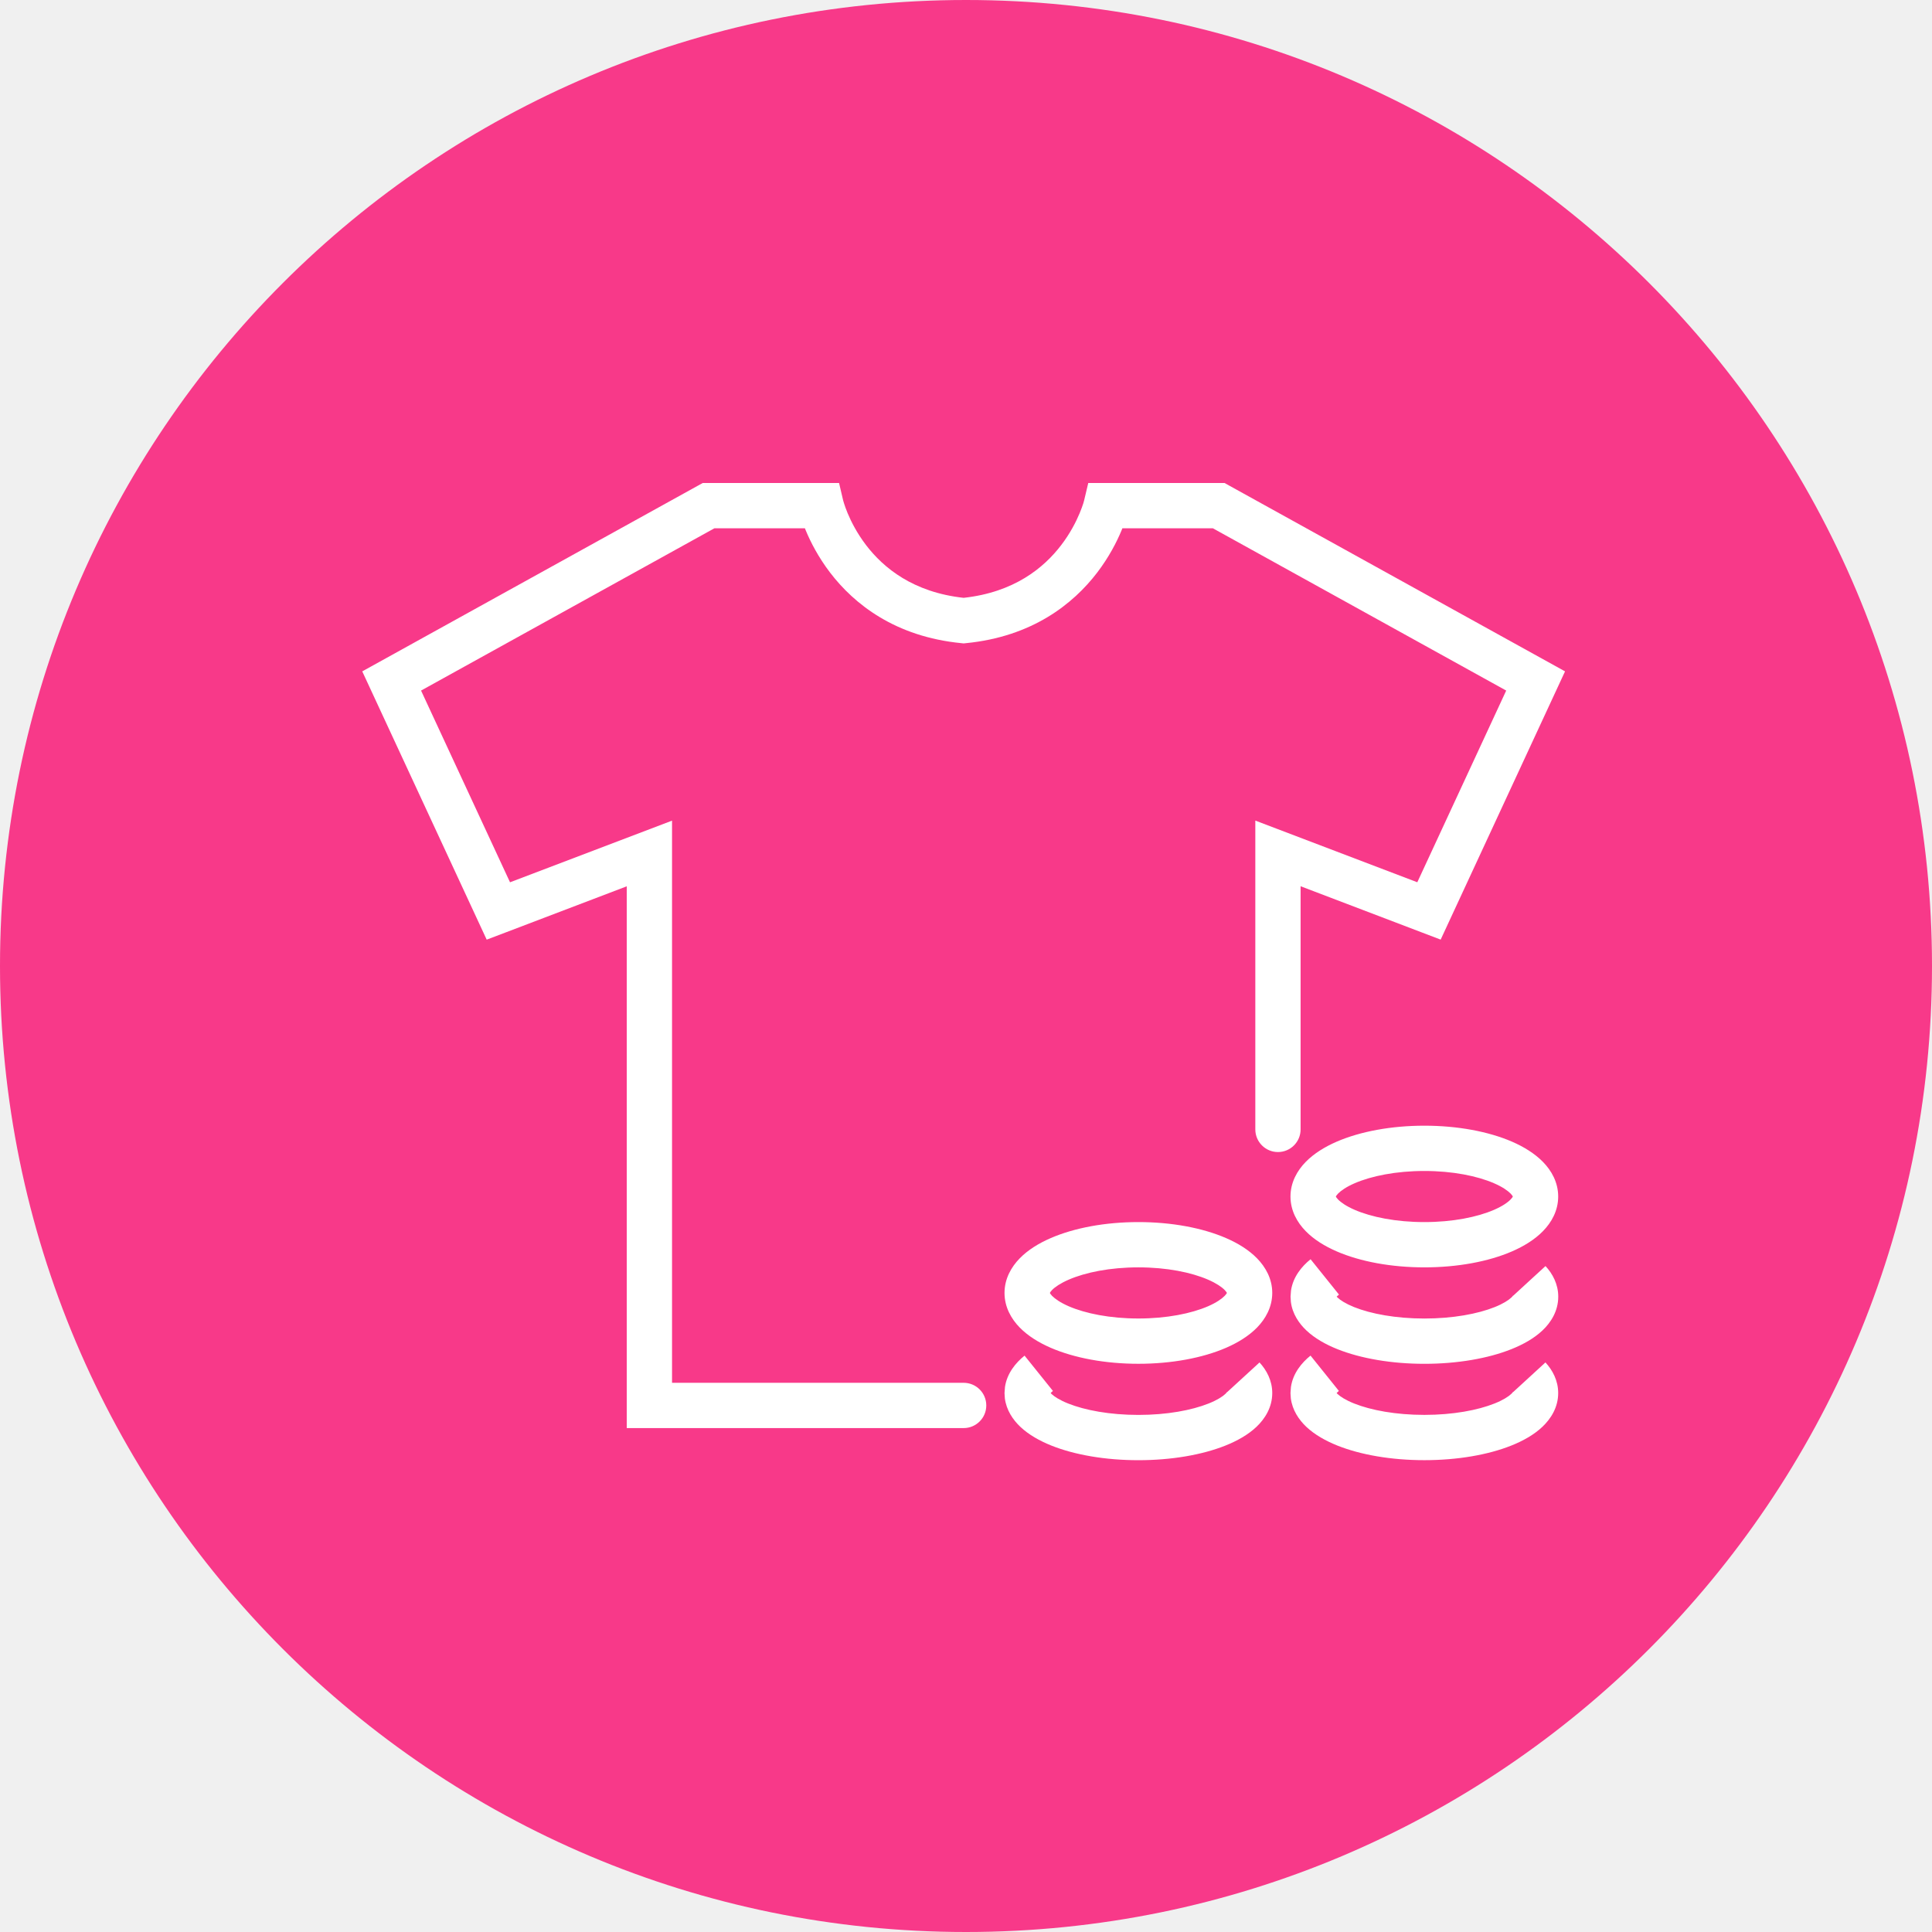
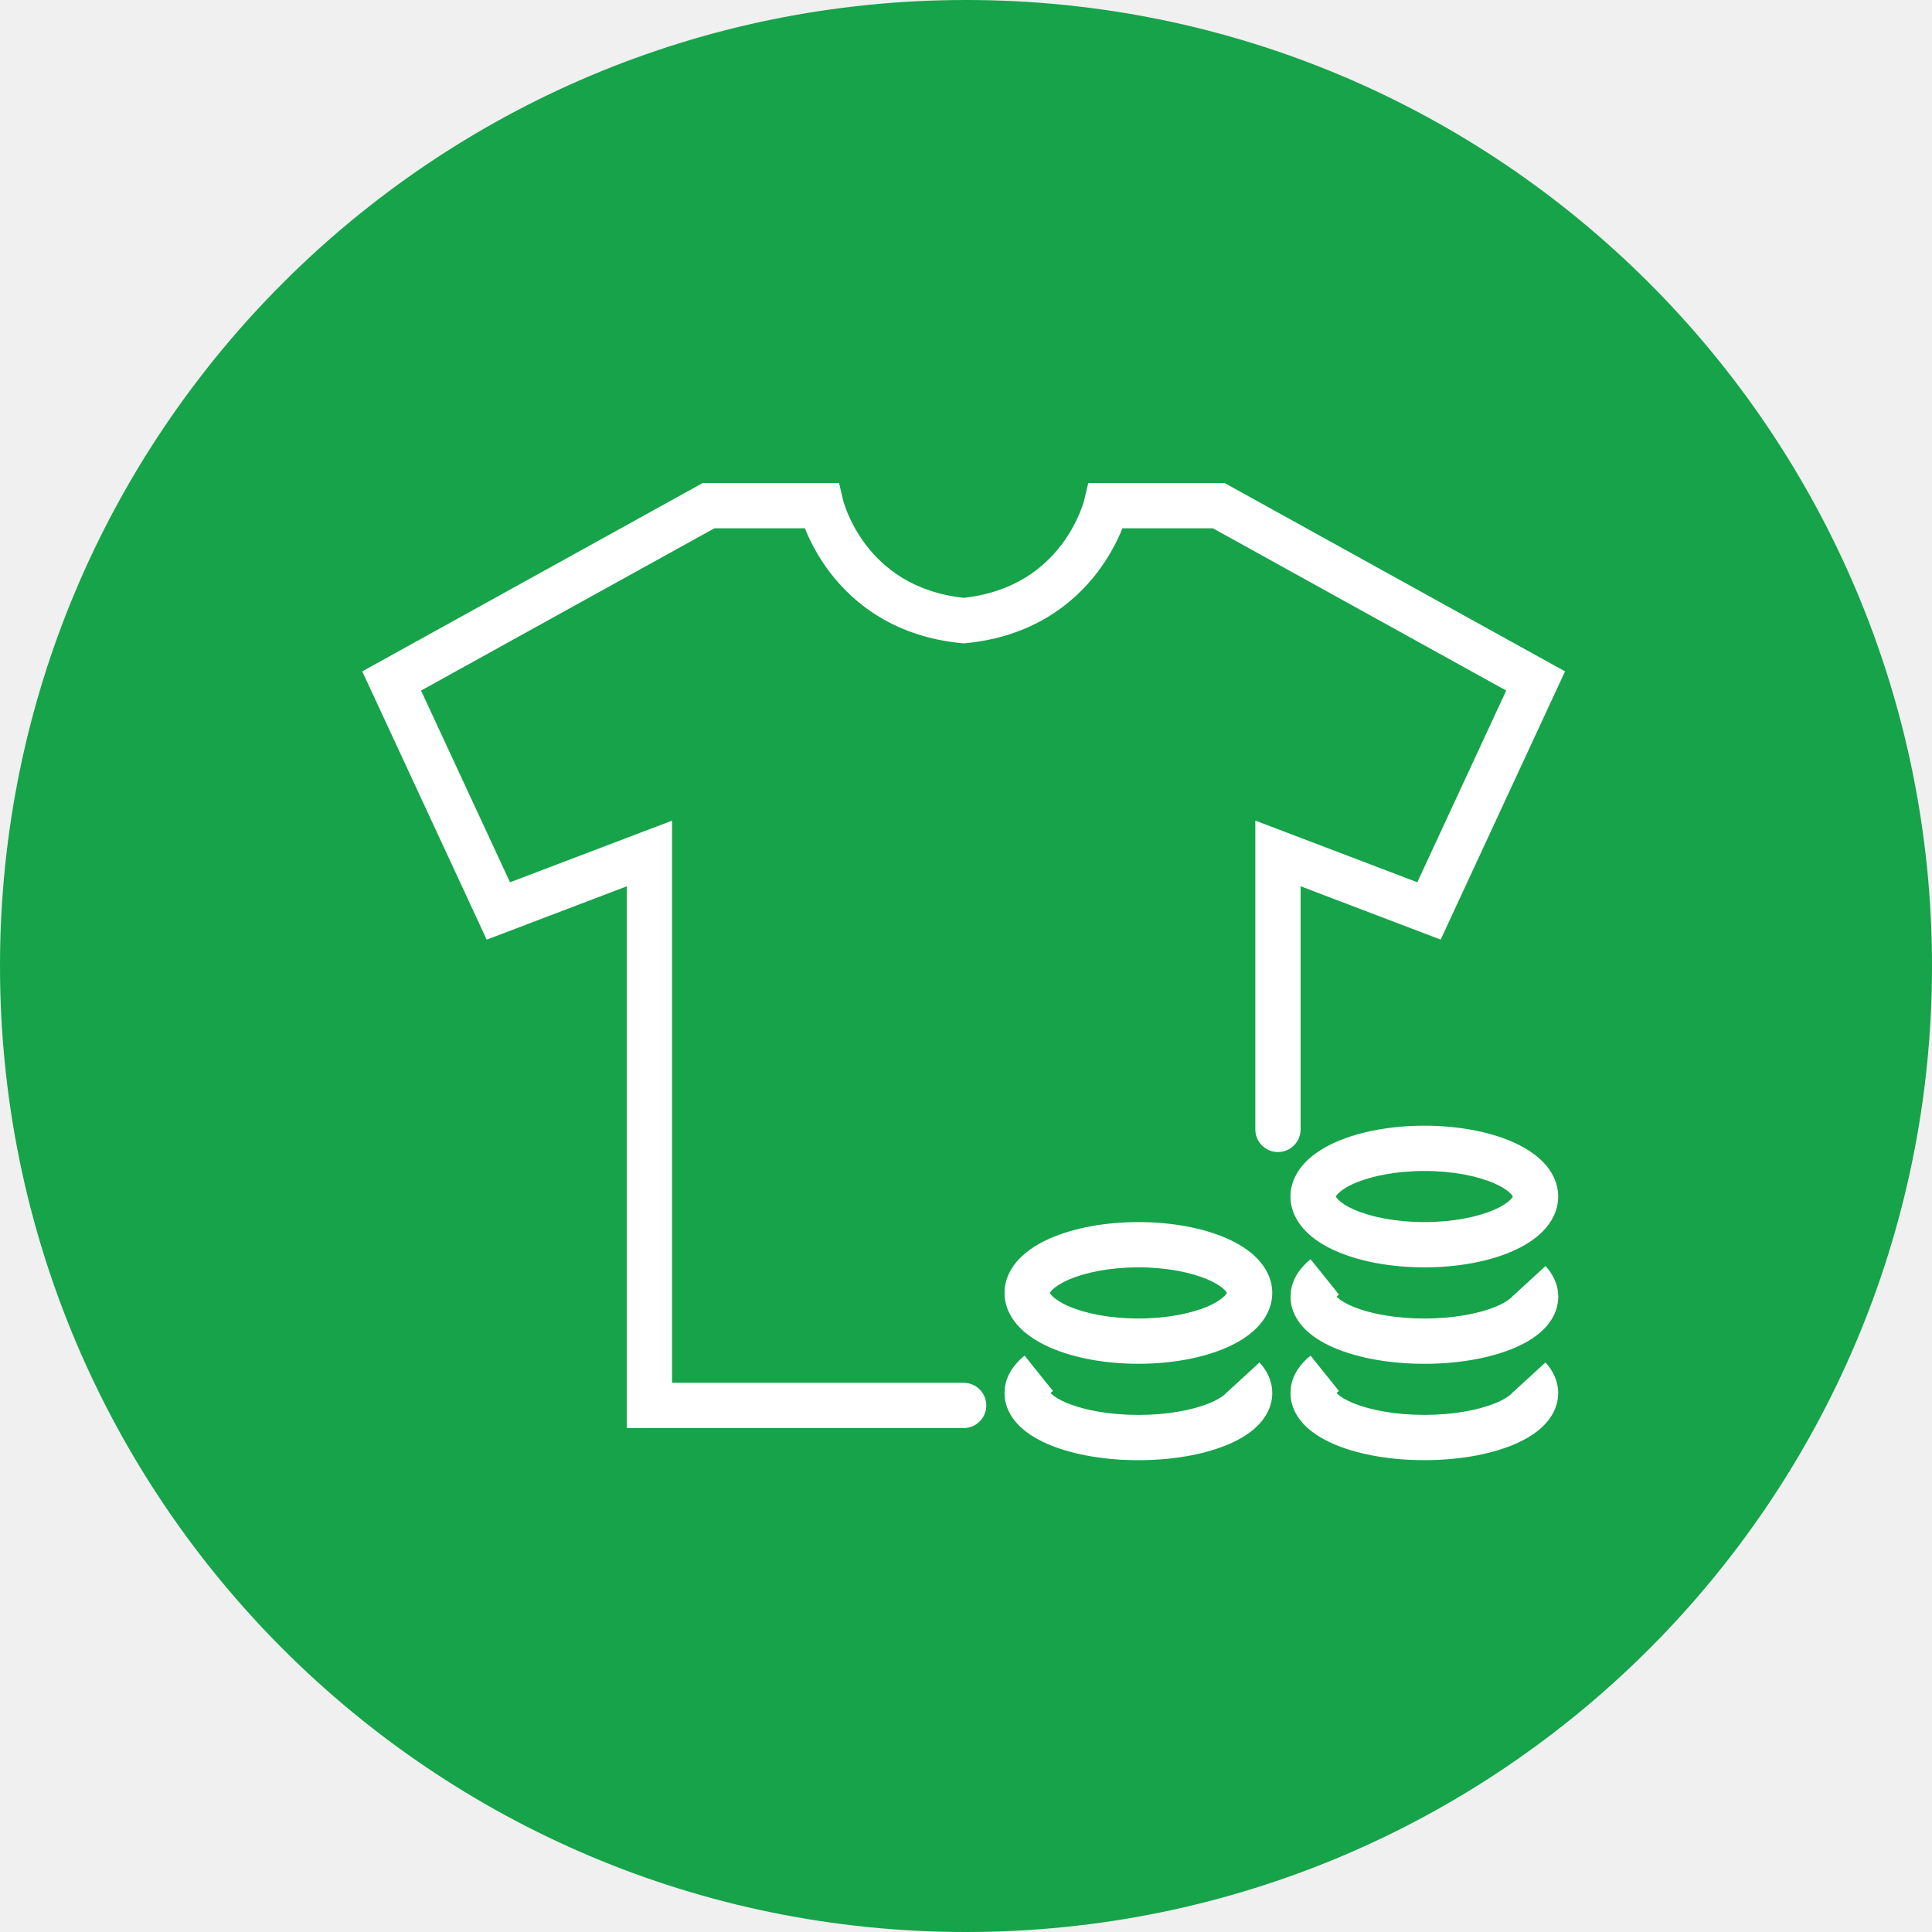
<svg xmlns="http://www.w3.org/2000/svg" width="64" height="64" viewBox="0 0 64 64" fill="none">
-   <rect width="64" height="64" rx="32" fill="#F83989" />
+   <rect width="64" height="64" rx="32" fill="#16A34A" />
  <path d="M34.88 46.077C34.846 46.104 34.822 46.127 34.805 46.145C34.812 46.154 34.82 46.165 34.831 46.176C34.926 46.265 35.103 46.381 35.384 46.493C35.942 46.716 36.765 46.871 37.711 46.871C38.657 46.871 39.479 46.716 40.037 46.493C40.318 46.381 40.495 46.266 40.59 46.177C40.666 46.105 40.656 46.085 40.649 46.118L41.17 45.64L41.723 45.133C41.957 45.388 42.145 45.731 42.145 46.148C42.144 46.623 41.901 47.002 41.621 47.267C41.343 47.53 40.98 47.732 40.595 47.886C39.819 48.196 38.799 48.371 37.711 48.371C36.623 48.371 35.602 48.196 34.827 47.886C34.442 47.731 34.079 47.529 33.801 47.266C33.556 47.034 33.338 46.716 33.287 46.321L33.276 46.148L33.291 45.946C33.358 45.493 33.645 45.145 33.94 44.907L34.88 46.077ZM44.352 46.076C44.319 46.103 44.294 46.126 44.277 46.145C44.285 46.153 44.293 46.164 44.304 46.175C44.398 46.264 44.576 46.38 44.856 46.492C45.414 46.715 46.237 46.87 47.184 46.87C48.13 46.87 48.952 46.715 49.51 46.492C49.79 46.38 49.968 46.265 50.062 46.176C50.138 46.104 50.129 46.084 50.122 46.117L50.643 45.639L51.195 45.132C51.429 45.387 51.617 45.73 51.617 46.147C51.617 46.622 51.373 47 51.094 47.265C50.816 47.528 50.453 47.731 50.067 47.885C49.292 48.195 48.272 48.37 47.184 48.37C46.095 48.37 45.075 48.195 44.3 47.885C43.914 47.73 43.552 47.528 43.273 47.265C43.029 47.033 42.81 46.715 42.76 46.32L42.749 46.147L42.764 45.945C42.831 45.492 43.117 45.144 43.413 44.906L44.352 46.076ZM27.93 16.575L27.931 16.576C27.931 16.579 27.933 16.584 27.935 16.592C27.939 16.608 27.947 16.636 27.959 16.673C27.983 16.748 28.021 16.863 28.08 17.003C28.198 17.285 28.391 17.666 28.689 18.057C29.267 18.813 30.25 19.621 31.922 19.804C33.593 19.621 34.576 18.814 35.154 18.057C35.453 17.666 35.646 17.284 35.764 17.002C35.822 16.862 35.862 16.748 35.886 16.673L35.913 16.577L36.05 16H40.565L40.734 16.094L51.844 22.24L47.724 31.126L43.084 29.358V37.413C43.084 37.827 42.748 38.163 42.334 38.163C41.92 38.163 41.584 37.827 41.584 37.413V27.183L46.95 29.226L49.895 22.876L40.178 17.5H37.18C37.169 17.526 37.159 17.553 37.148 17.581C36.992 17.954 36.738 18.453 36.346 18.967C35.55 20.008 34.192 21.091 31.995 21.306L31.922 21.314L31.85 21.306C29.652 21.092 28.293 20.009 27.497 18.967C27.105 18.453 26.852 17.954 26.696 17.581C26.685 17.554 26.674 17.526 26.664 17.5H23.666L13.948 22.876L16.895 29.227L22.262 27.185V45.807H31.922C32.336 45.807 32.672 46.142 32.672 46.557C32.672 46.971 32.336 47.307 31.922 47.307H20.762V29.36L16.775 30.879L16.122 31.127L12 22.24L23.109 16.094L23.279 16H27.795L27.93 16.575ZM44.355 42.884C44.321 42.911 44.296 42.934 44.279 42.952C44.287 42.961 44.294 42.972 44.306 42.982C44.4 43.072 44.578 43.187 44.858 43.3C45.416 43.523 46.239 43.678 47.185 43.678C48.132 43.678 48.954 43.523 49.512 43.3C49.792 43.188 49.97 43.073 50.065 42.983C50.14 42.912 50.131 42.892 50.124 42.925L50.645 42.446L51.197 41.94C51.431 42.194 51.619 42.538 51.619 42.954C51.619 43.43 51.376 43.809 51.096 44.073C50.818 44.336 50.455 44.538 50.069 44.692C49.294 45.002 48.274 45.178 47.185 45.178C46.097 45.178 45.077 45.002 44.302 44.692C43.916 44.538 43.554 44.335 43.275 44.072C43.031 43.841 42.812 43.523 42.762 43.128L42.751 42.954L42.766 42.753C42.833 42.3 43.119 41.952 43.415 41.714L44.355 42.884ZM37.711 40.483C38.806 40.483 39.833 40.674 40.614 41.013C41.003 41.181 41.366 41.402 41.642 41.685C41.921 41.971 42.145 42.359 42.145 42.83C42.144 43.301 41.921 43.69 41.642 43.976C41.366 44.258 41.003 44.479 40.614 44.648C39.833 44.986 38.806 45.177 37.711 45.177C36.616 45.177 35.589 44.986 34.808 44.648C34.418 44.479 34.055 44.258 33.779 43.976C33.5 43.69 33.276 43.301 33.276 42.83C33.276 42.359 33.5 41.971 33.779 41.685C34.055 41.402 34.418 41.181 34.808 41.013C35.589 40.674 36.616 40.483 37.711 40.483ZM37.711 41.983C36.771 41.983 35.955 42.15 35.403 42.39C35.127 42.51 34.949 42.633 34.852 42.732C34.804 42.782 34.785 42.814 34.778 42.83C34.785 42.846 34.804 42.878 34.852 42.928C34.95 43.027 35.126 43.151 35.403 43.272C35.955 43.511 36.771 43.677 37.711 43.677C38.651 43.677 39.466 43.511 40.018 43.272C40.295 43.151 40.471 43.027 40.568 42.928C40.614 42.88 40.634 42.848 40.642 42.832V42.828C40.634 42.812 40.614 42.78 40.568 42.732C40.471 42.633 40.294 42.51 40.018 42.39C39.466 42.15 38.651 41.983 37.711 41.983ZM47.184 37.29C48.278 37.29 49.306 37.481 50.087 37.819C50.476 37.988 50.838 38.209 51.114 38.491C51.394 38.777 51.617 39.166 51.617 39.637C51.617 40.108 51.394 40.496 51.114 40.782C50.838 41.065 50.476 41.285 50.087 41.454C49.306 41.793 48.278 41.983 47.184 41.983C46.089 41.983 45.062 41.793 44.28 41.454C43.891 41.285 43.528 41.065 43.252 40.782C42.973 40.496 42.749 40.108 42.749 39.637C42.749 39.166 42.973 38.777 43.252 38.491C43.528 38.209 43.891 37.988 44.28 37.819C45.062 37.481 46.089 37.29 47.184 37.29ZM47.184 38.79C46.244 38.79 45.428 38.957 44.876 39.196C44.599 39.316 44.422 39.44 44.325 39.539C44.277 39.589 44.258 39.621 44.251 39.637C44.258 39.652 44.277 39.685 44.325 39.734C44.422 39.834 44.599 39.958 44.876 40.078C45.428 40.317 46.244 40.483 47.184 40.483C48.123 40.483 48.938 40.317 49.49 40.078C49.767 39.958 49.944 39.834 50.041 39.734C50.087 39.687 50.107 39.655 50.114 39.639V39.635C50.107 39.618 50.087 39.587 50.041 39.539C49.944 39.44 49.767 39.316 49.49 39.196C48.938 38.957 48.123 38.79 47.184 38.79Z" fill="white" />
</svg>
